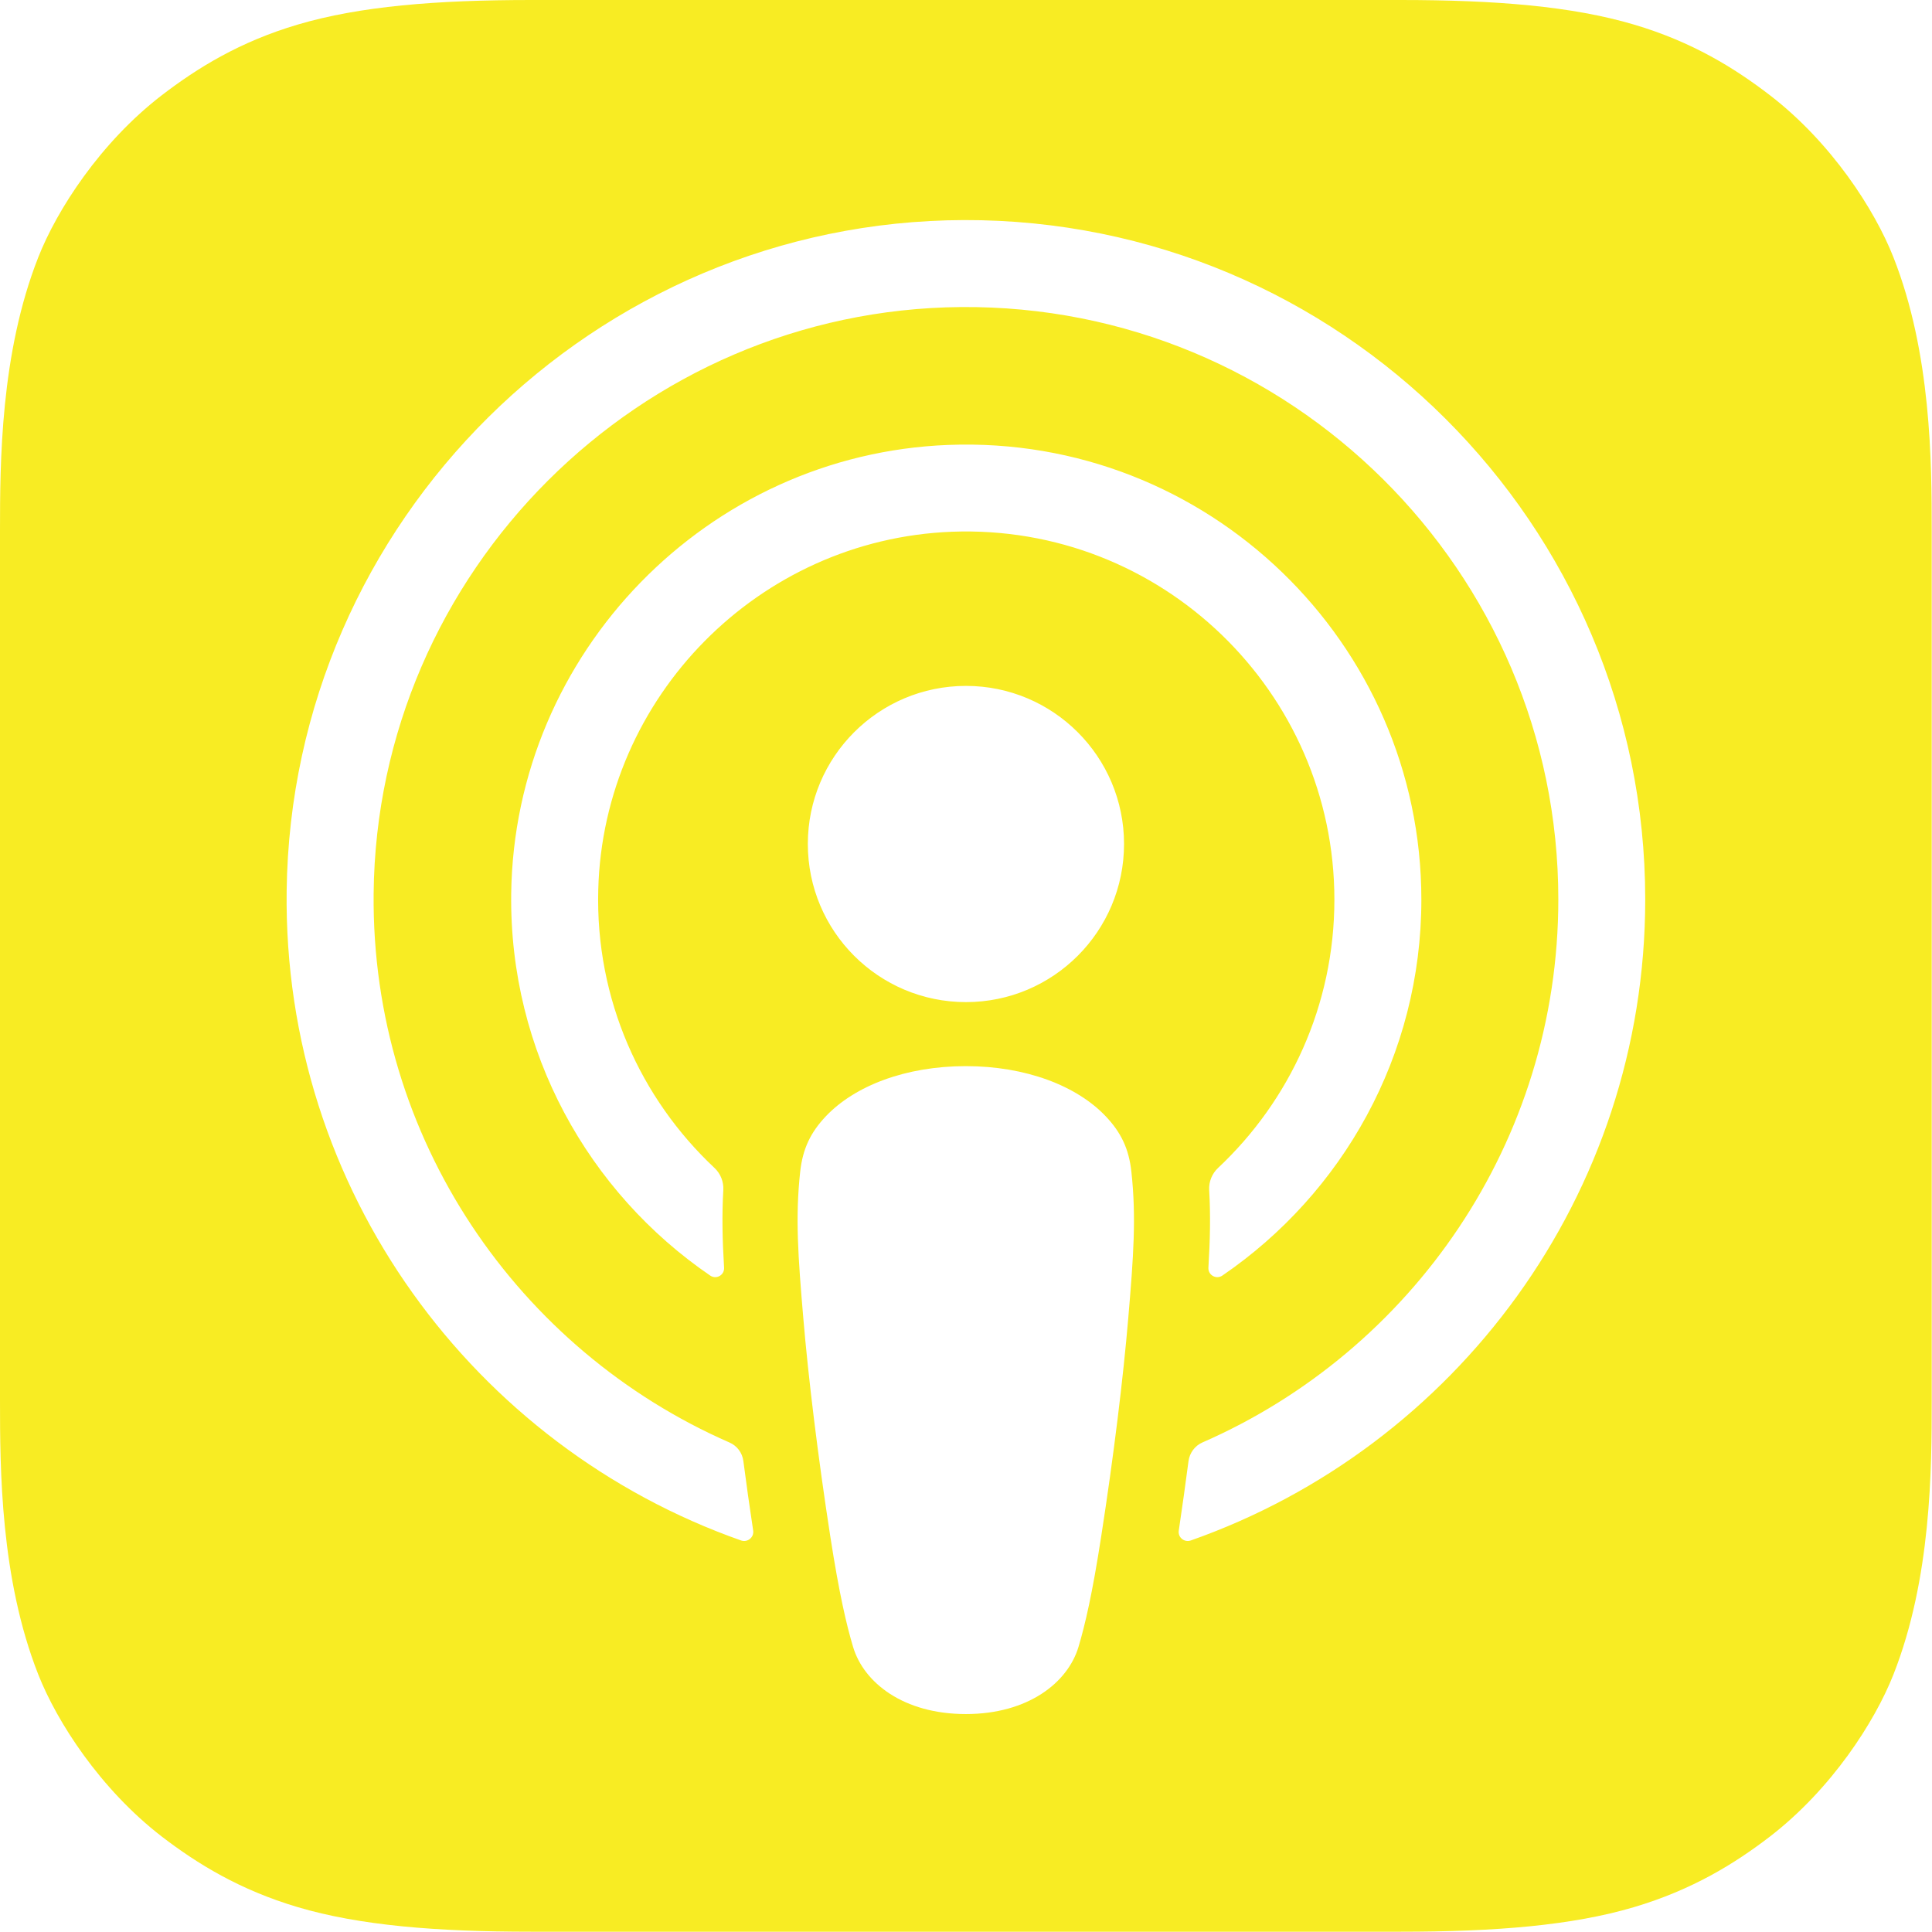
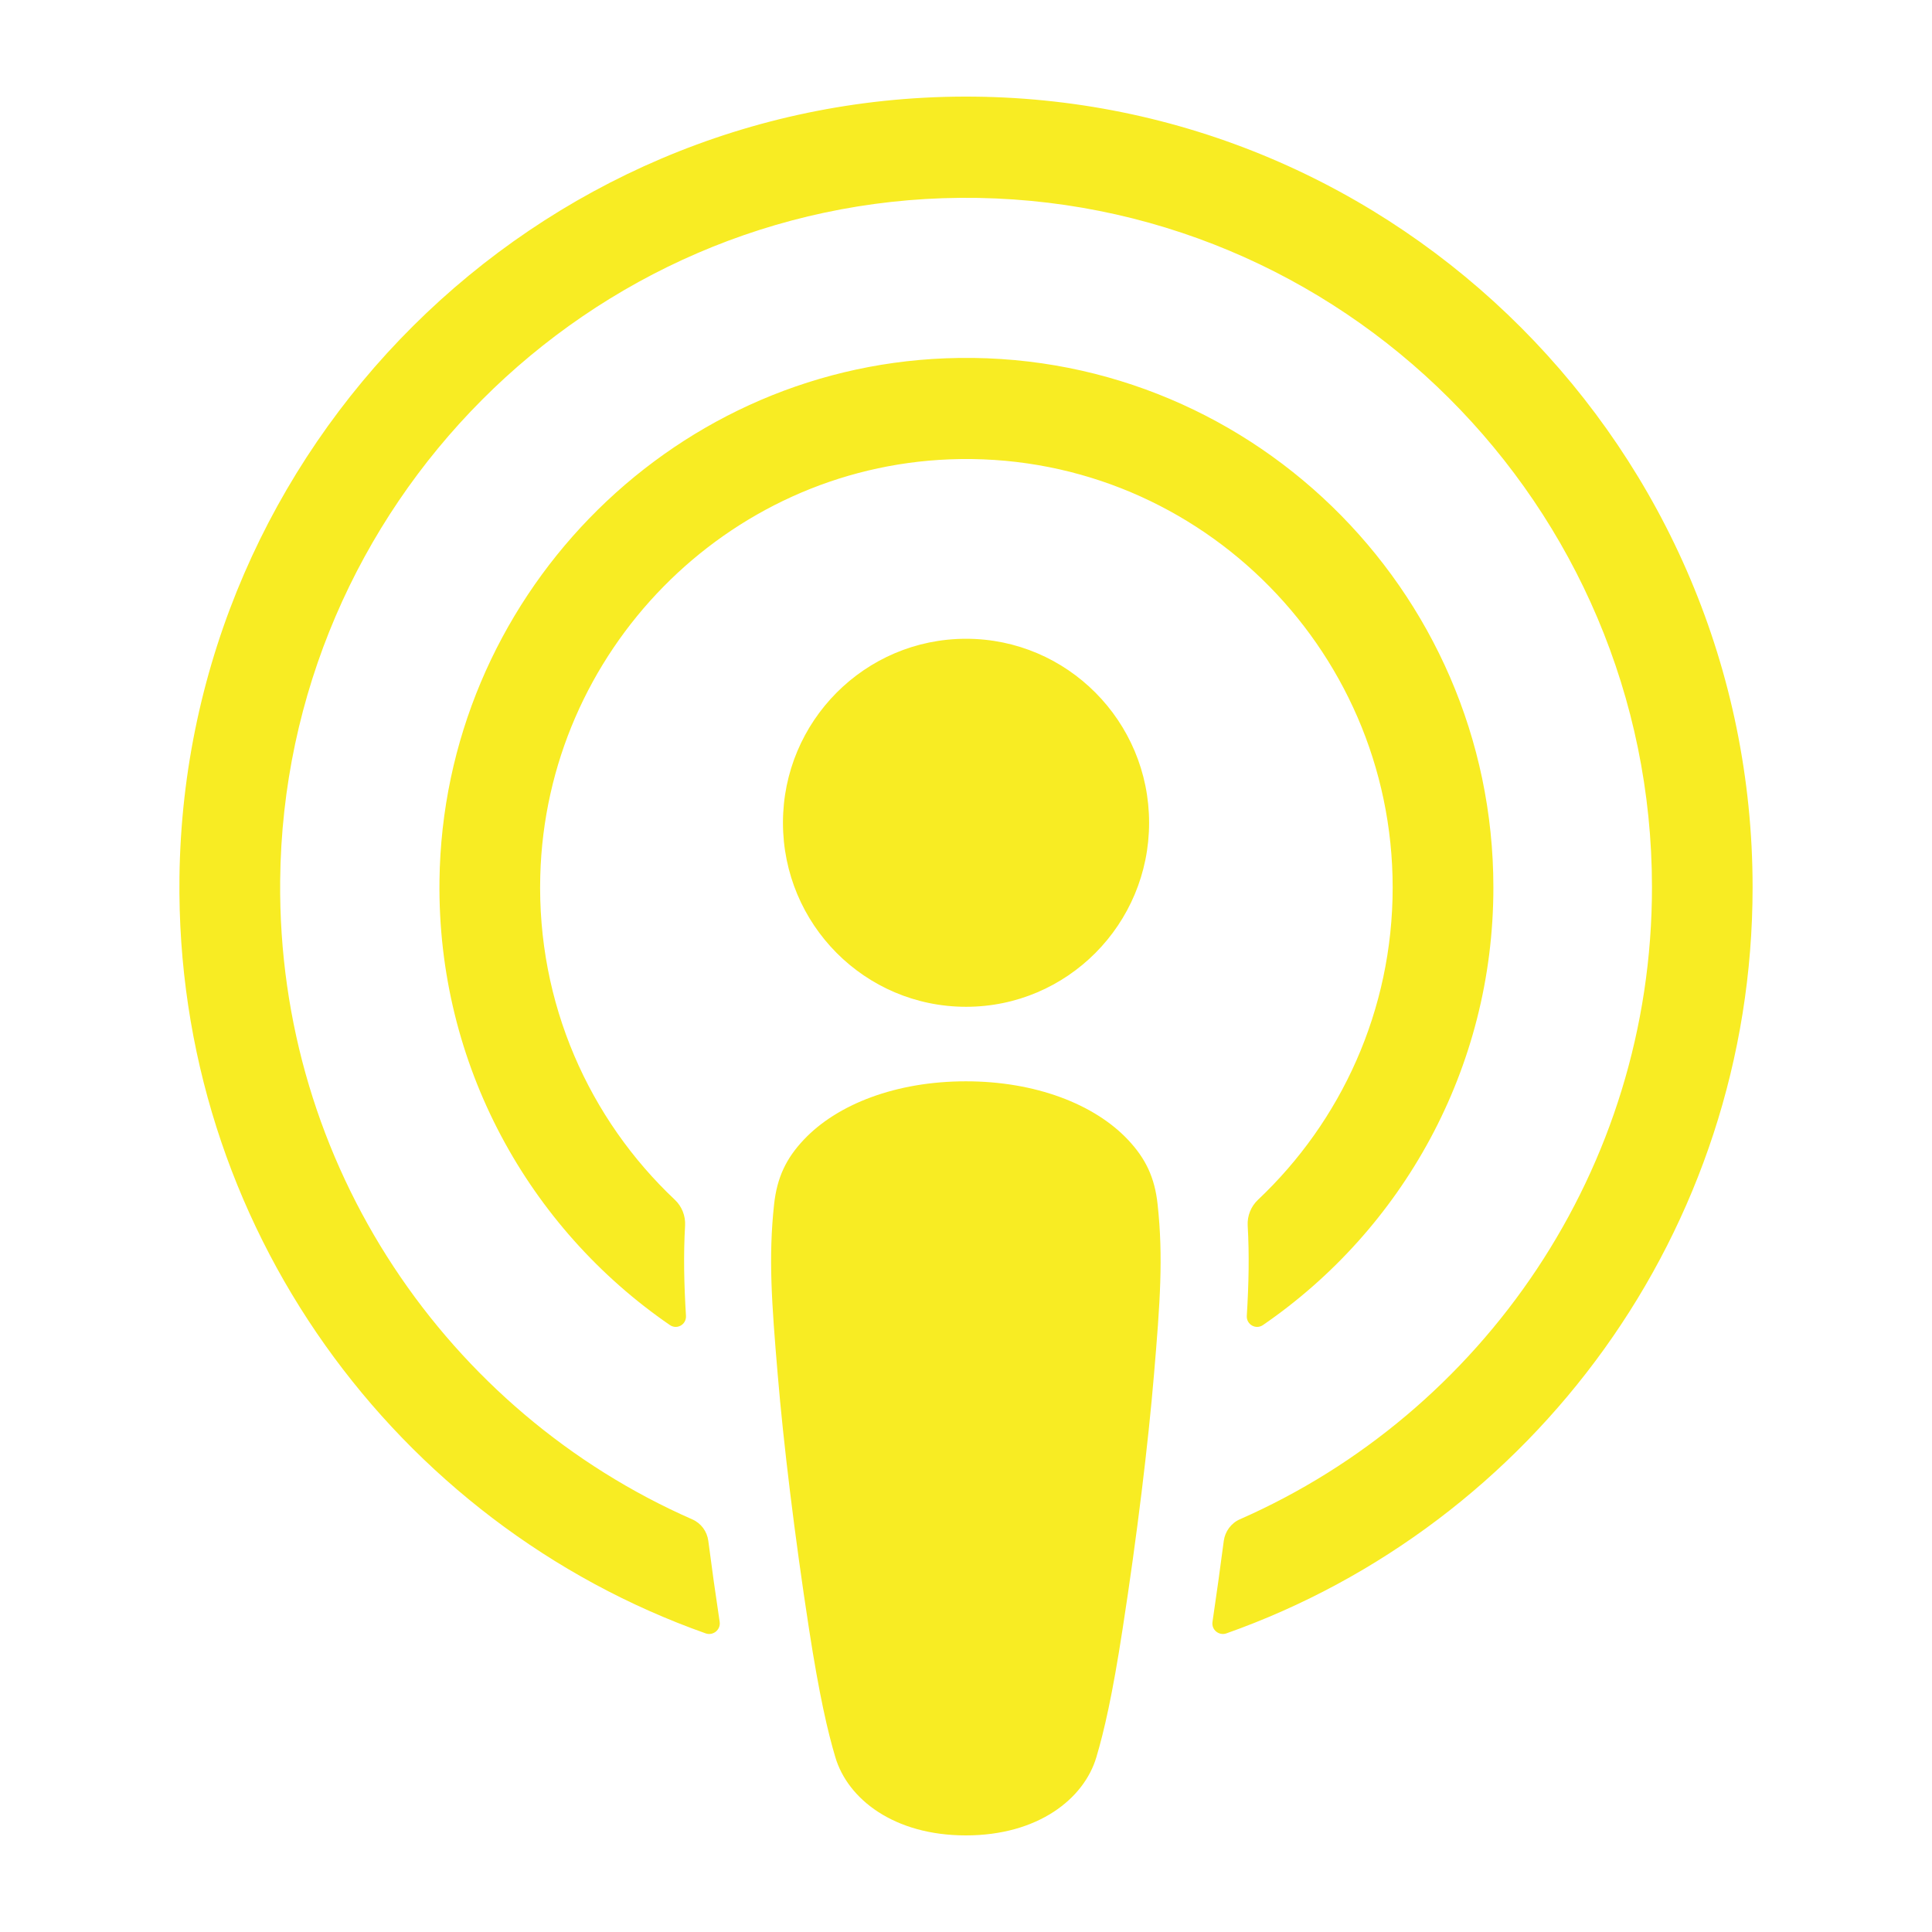
- <svg xmlns="http://www.w3.org/2000/svg" width="1000px" height="1000px" viewBox="0 0 1000 1000" version="1.1">
-   <g id="applepodcast" stroke="none" stroke-width="1" fill="none" fill-rule="evenodd">
-     <path d="M274.967,0 L724.927,0 C774.079,0 813.656,3.219 845.722,12.715 C875.841,21.616 897.775,35.205 916.132,49.311 C947.921,73.788 970.371,108.556 980.066,133.232 C999.656,182.98 999.854,239.404 999.854,274.927 L999.854,724.887 C999.854,760.45 999.656,816.914 980.066,866.662 C970.371,891.298 947.921,926.066 916.132,950.583 C897.775,964.689 875.841,978.199 845.722,987.139 C813.656,996.636 774.079,999.854 724.887,999.854 L274.967,999.854 C225.775,999.854 186.238,996.636 154.132,987.139 C124.013,978.199 102.119,964.689 83.722,950.583 C51.934,926.066 29.483,891.298 19.788,866.662 C0.199,816.914 -1.13686838e-13,760.45 -1.13686838e-13,724.887 L-1.13686838e-13,274.927 C-1.13686838e-13,239.404 0.199,182.98 19.788,133.232 C29.483,108.556 51.934,73.788 83.722,49.311 C102.119,35.205 124.013,21.616 154.132,12.715 C186.199,3.219 225.775,0 274.967,0 Z M492.597,275.233 C601.073,271.061 690.676,358.081 690.676,465.644 C690.676,520.359 667.511,569.75 630.477,604.518 C627.338,607.458 625.63,611.67 625.868,615.962 C626.623,629.034 626.345,641.789 625.471,656.134 C625.232,659.988 629.524,662.412 632.703,660.226 C694.809,617.789 735.696,546.385 735.696,465.644 C735.696,332.65 624.915,225.087 490.809,230.293 C366.199,235.101 266.186,337.856 264.597,462.584 C263.564,544.597 304.689,617.233 367.59,660.226 C370.769,662.412 375.02,659.988 374.782,656.134 C373.908,641.789 373.63,629.034 374.385,615.962 C374.623,611.67 372.954,607.458 369.815,604.518 C331.59,568.677 308.146,517.299 309.656,460.518 C312.279,360.664 392.782,279.127 492.597,275.233 Z M498.954,113.909 C307.59,114.465 150.756,269.71 148.371,461.114 C146.464,616.12 245.444,748.716 383.603,797.352 C386.941,798.505 390.358,795.723 389.842,792.226 C388.014,780.187 386.305,768.067 384.756,756.187 C384.199,751.975 381.537,748.359 377.603,746.65 C268.411,698.928 192.16,589.418 193.391,462.544 C194.981,296.015 330.954,160.279 497.444,158.928 C667.669,157.577 806.583,295.657 806.583,465.524 C806.583,591.127 730.65,699.326 622.292,746.65 C618.438,748.359 615.775,752.015 615.179,756.187 C613.63,768.067 611.921,780.187 610.133,792.226 C609.577,795.723 612.994,798.505 616.332,797.352 C753.219,749.193 851.564,618.664 851.564,465.524 C851.564,271.299 693.299,113.392 498.954,113.909 Z M418.133,436.836 C418.133,482.054 454.769,518.69 499.987,518.69 C545.166,518.69 581.802,482.054 581.802,436.836 C581.802,391.697 545.166,355.021 499.987,355.021 C454.769,355.021 418.133,391.697 418.133,436.836 Z M572.345,577.816 C557.365,562.001 530.981,551.829 499.908,551.829 C468.756,551.829 442.411,562.001 427.431,577.816 C419.603,586.081 415.471,594.544 414.16,606.624 C411.616,629.988 413.047,650.094 415.789,682.24 C418.371,712.915 423.338,753.763 429.775,795.366 C434.385,824.968 438.12,840.942 441.537,852.385 C447.06,870.981 467.683,887.193 499.908,887.193 C532.133,887.193 552.716,870.942 558.239,852.385 C561.656,840.942 565.391,824.968 569.961,795.366 C576.438,753.763 581.405,712.915 583.987,682.24 C586.729,650.094 588.16,629.988 585.616,606.624 C584.345,594.544 580.173,586.081 572.345,577.816 Z" id="Combined-Shape" fill="#F8EC23" />
+ <svg xmlns="http://www.w3.org/2000/svg" width="70px" height="70px" viewBox="0 0 70 70" version="1.1">
+   <g id="Artboard" stroke="none" stroke-width="1" fill="none" fill-rule="evenodd">
+     <path d="M34.404,16.643 C43.196,16.303 50.459,23.393 50.459,32.156 C50.459,36.614 48.581,40.638 45.58,43.47 C45.325,43.71 45.187,44.053 45.206,44.403 C45.267,45.468 45.245,46.507 45.174,47.675 C45.155,47.99 45.502,48.187 45.76,48.009 C50.794,44.552 54.108,38.734 54.108,32.156 C54.108,21.321 45.129,12.558 34.259,12.982 C24.158,13.374 16.052,21.745 15.923,31.907 C15.839,38.589 19.173,44.506 24.271,48.009 C24.529,48.187 24.873,47.99 24.854,47.675 C24.783,46.507 24.761,45.468 24.822,44.403 C24.841,44.053 24.706,43.71 24.451,43.47 C21.353,40.55 19.453,36.365 19.575,31.739 C19.788,23.603 26.313,16.961 34.404,16.643 M34.919,3.5 C19.408,3.546 6.695,16.193 6.502,31.787 C6.348,44.416 14.371,55.218 25.569,59.181 C25.84,59.274 26.117,59.048 26.075,58.763 C25.927,57.782 25.788,56.795 25.663,55.827 C25.617,55.484 25.402,55.189 25.083,55.05 C16.232,51.162 10.051,42.24 10.151,31.904 C10.28,18.336 21.302,7.278 34.797,7.168 C48.594,7.058 59.854,18.307 59.854,32.146 C59.854,42.379 53.699,51.194 44.916,55.05 C44.604,55.189 44.388,55.487 44.34,55.827 C44.214,56.795 44.076,57.782 43.931,58.763 C43.886,59.048 44.163,59.274 44.433,59.181 C55.529,55.257 63.5,44.623 63.5,32.146 C63.5,16.323 50.672,3.458 34.919,3.5 M28.368,29.809 C28.368,33.493 31.337,36.478 35.003,36.478 C38.665,36.478 41.634,33.493 41.634,29.809 C41.634,26.132 38.665,23.144 35.003,23.144 C31.337,23.144 28.368,26.132 28.368,29.809 M40.868,41.295 C39.653,40.006 37.515,39.178 34.996,39.178 C32.471,39.178 30.336,40.006 29.122,41.295 C28.487,41.968 28.152,42.658 28.046,43.642 C27.84,45.545 27.956,47.183 28.178,49.802 C28.387,52.301 28.79,55.629 29.312,59.019 C29.685,61.43 29.988,62.732 30.265,63.664 C30.713,65.179 32.384,66.5 34.996,66.5 C37.608,66.5 39.277,65.176 39.724,63.664 C40.001,62.732 40.304,61.43 40.674,59.019 C41.199,55.629 41.602,52.301 41.811,49.802 C42.034,47.183 42.15,45.545 41.943,43.642 C41.84,42.658 41.502,41.968 40.868,41.295" id="Fill-4" fill="#F8EC23" />
  </g>
</svg>
